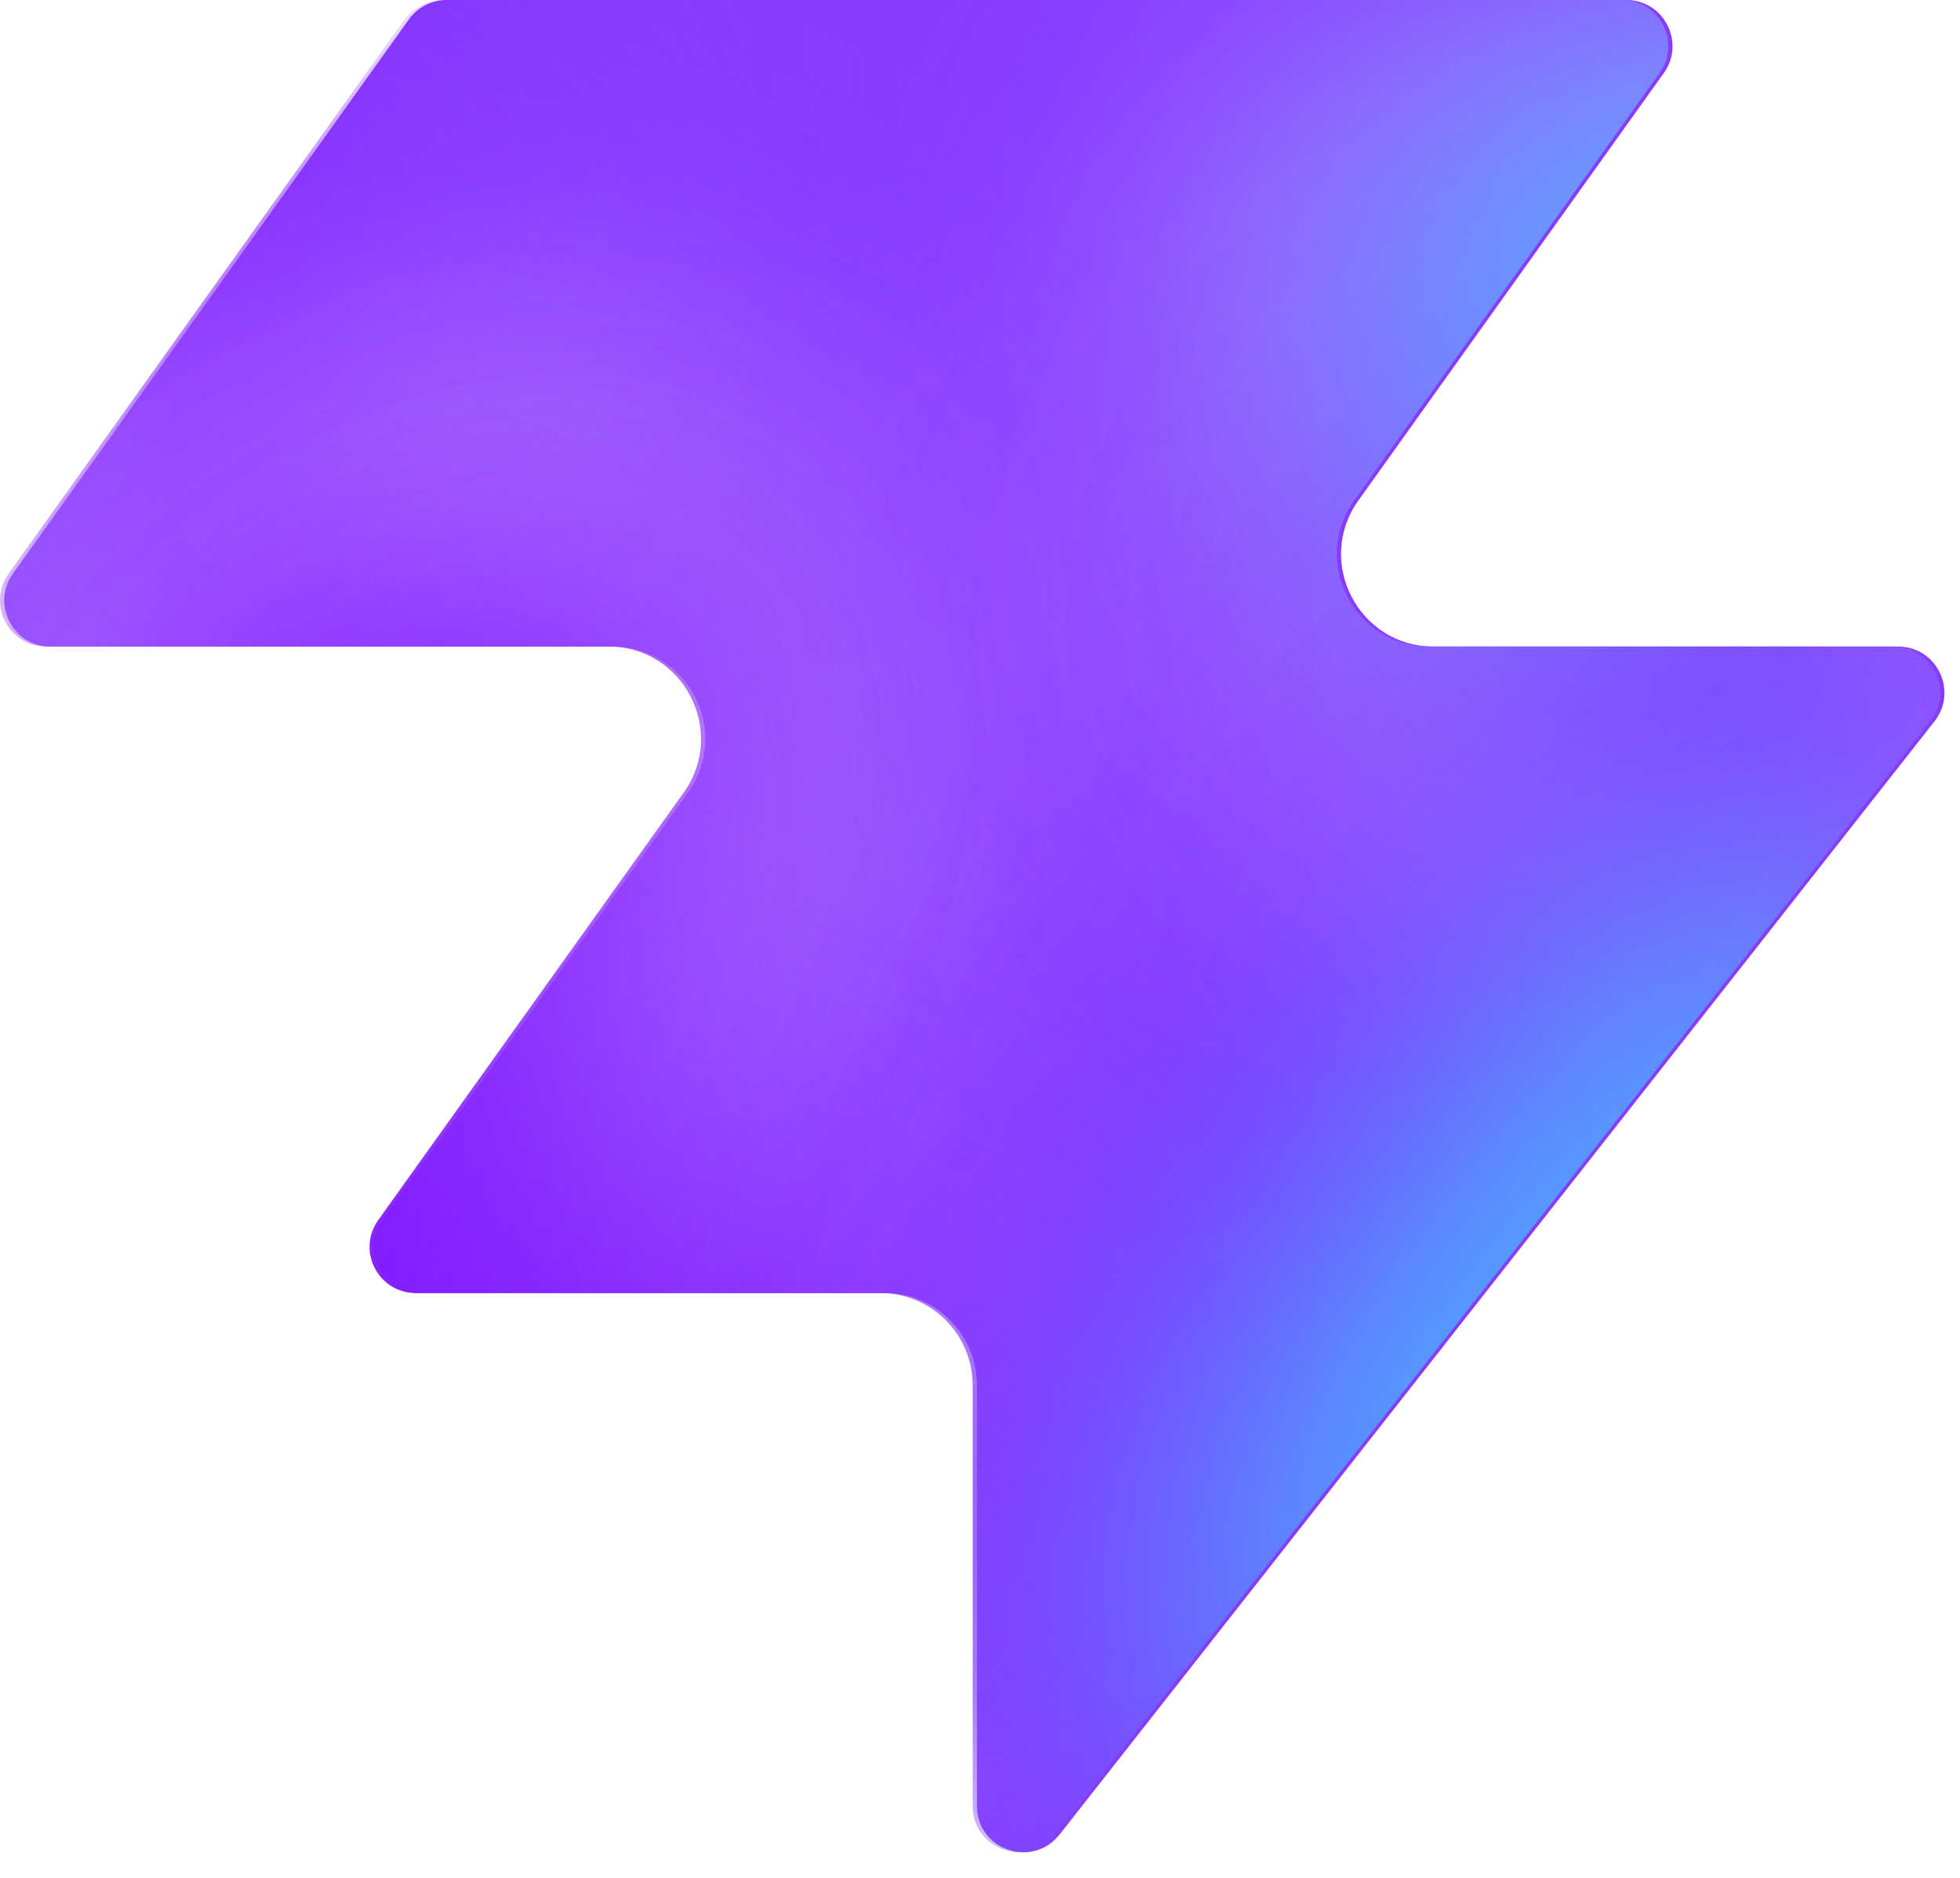
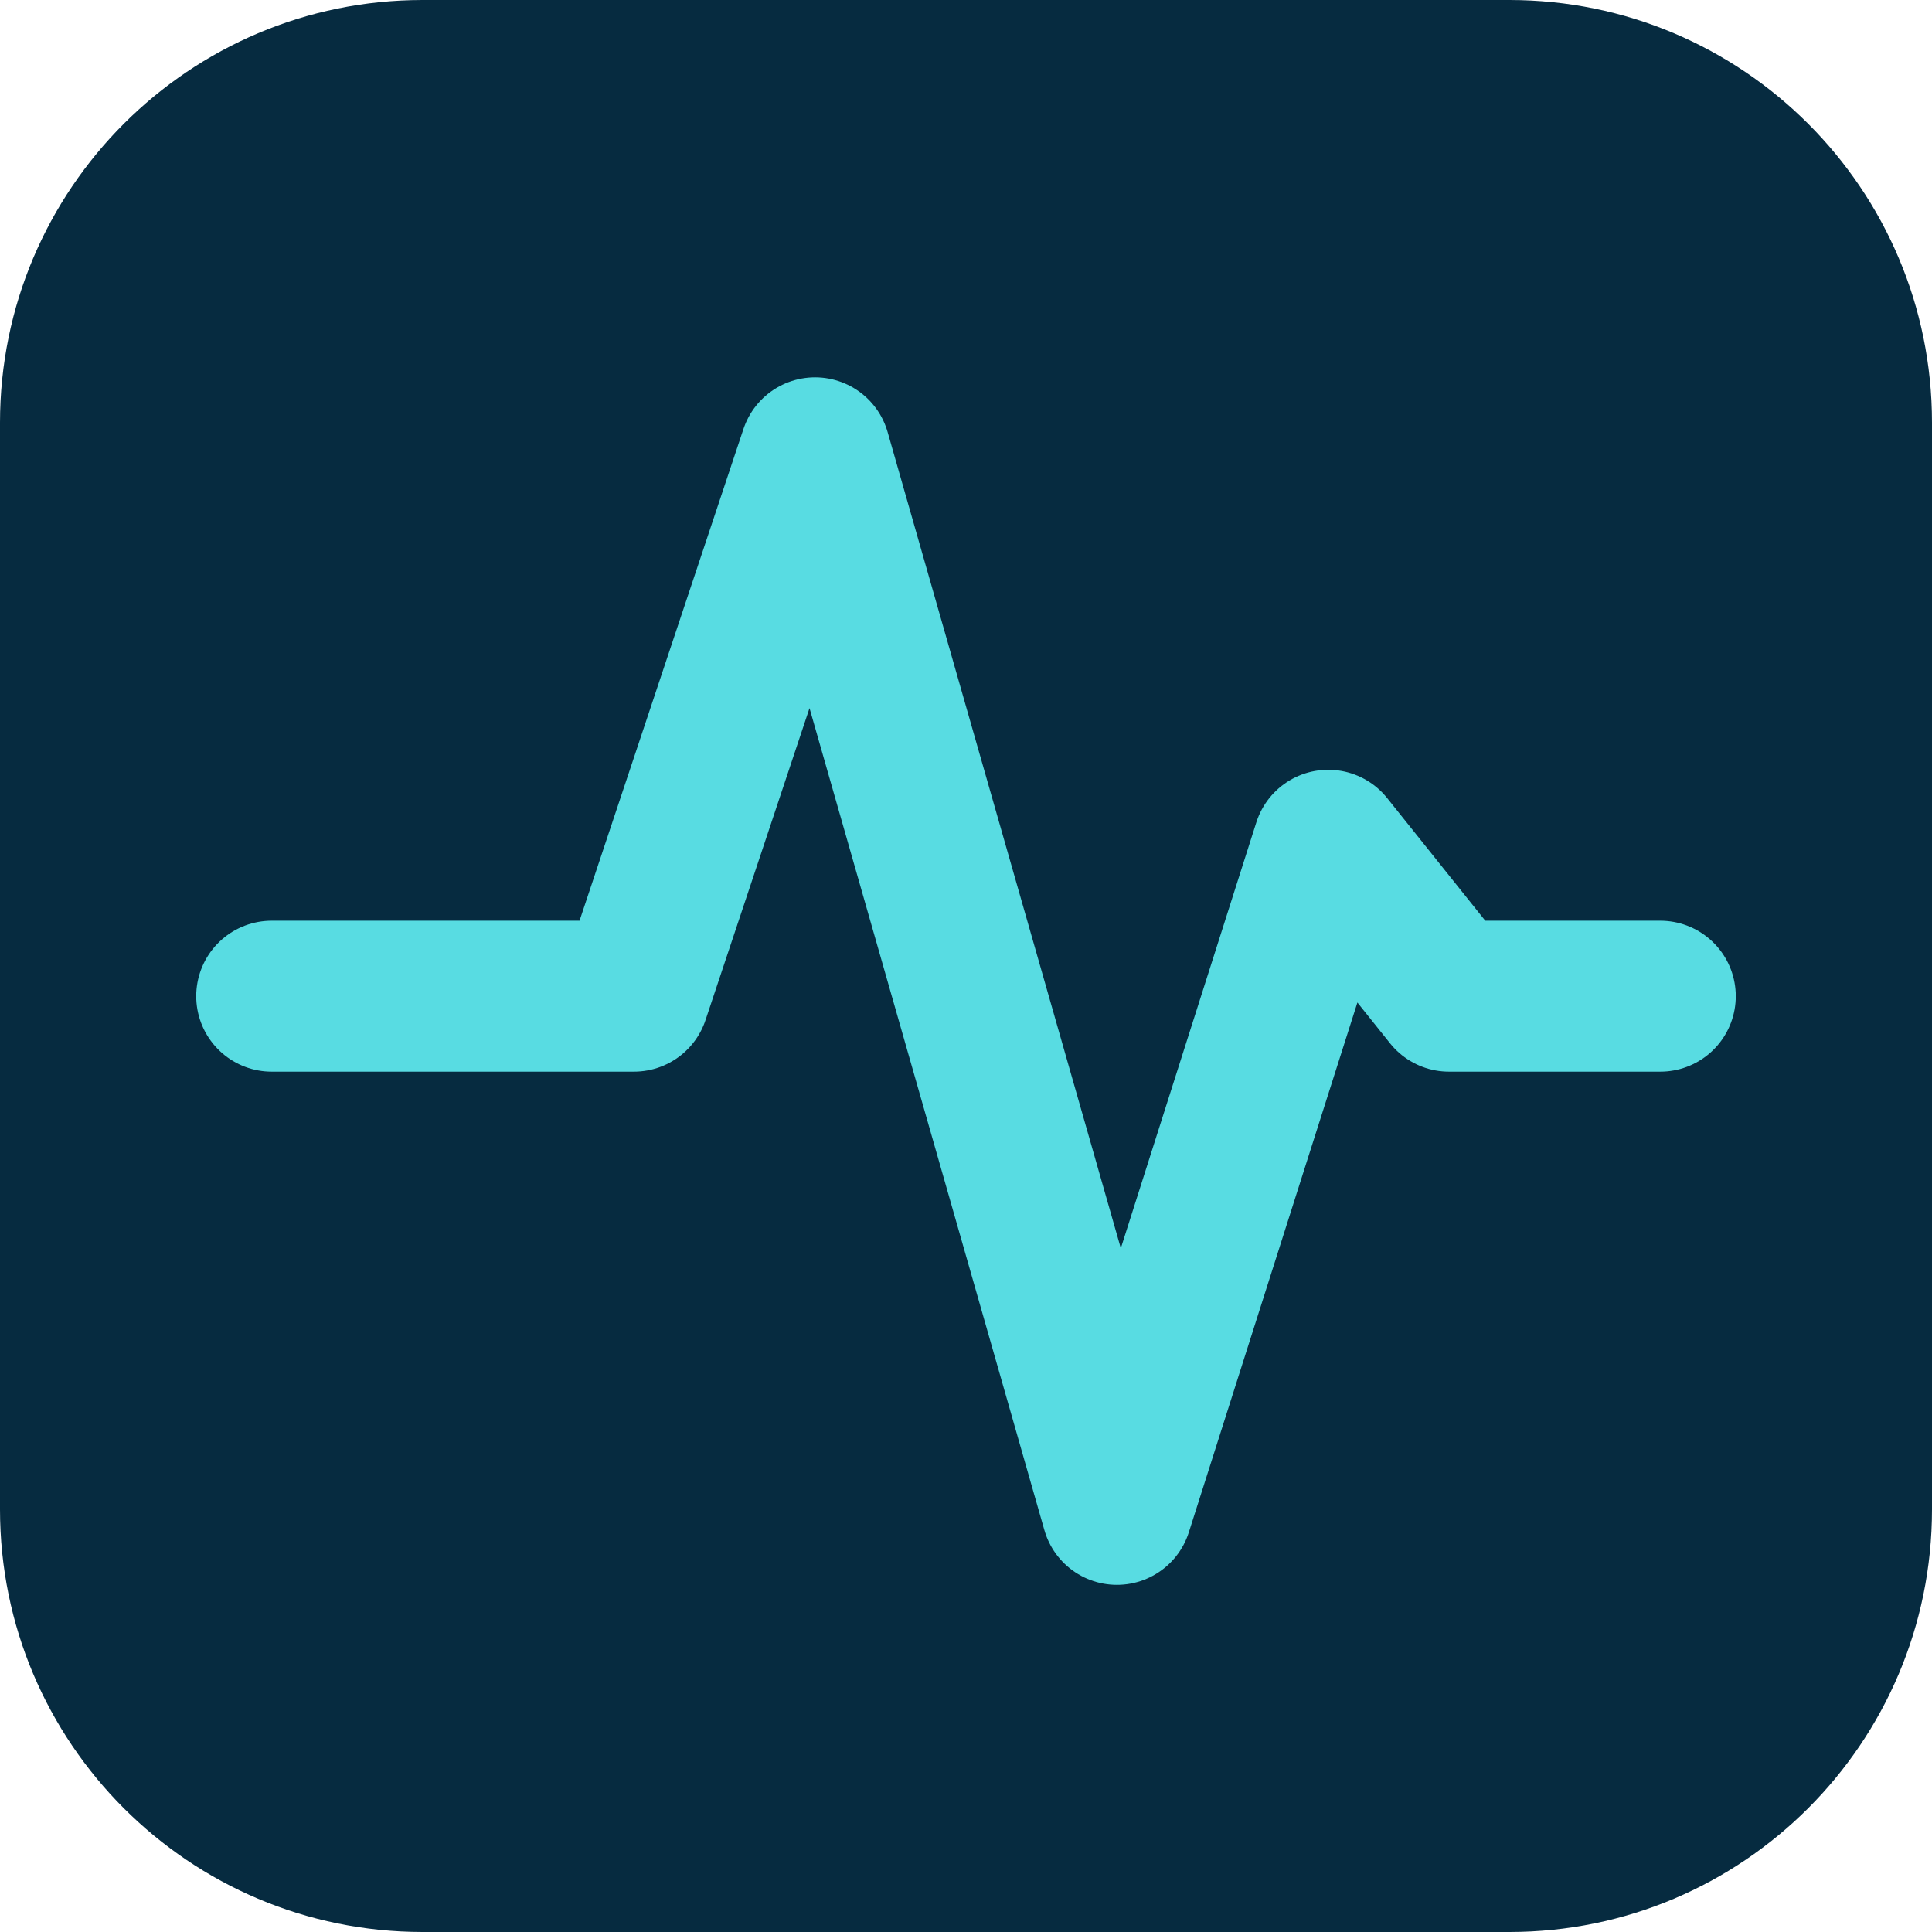
- <svg xmlns="http://www.w3.org/2000/svg" width="48" height="46" fill="none" viewBox="0 0 48 46">
-   <path fill="#863bff" d="M25.946 44.938c-.664.845-2.021.375-2.021-.698V33.937a2.26 2.26 0 0 0-2.262-2.262H10.287c-.92 0-1.456-1.04-.92-1.788l7.48-10.471c1.07-1.497 0-3.578-1.842-3.578H1.237c-.92 0-1.456-1.04-.92-1.788L10.013.474c.214-.297.556-.474.92-.474h28.894c.92 0 1.456 1.04.92 1.788l-7.48 10.471c-1.07 1.498 0 3.579 1.842 3.579h11.377c.943 0 1.473 1.088.89 1.83L25.947 44.94z" style="fill:#863bff;fill:color(display-p3 .525 .23 1);fill-opacity:1" />
-   <mask id="a" width="48" height="46" x="0" y="0" maskUnits="userSpaceOnUse" style="mask-type:alpha">
-     <path fill="#000" d="M25.842 44.938c-.664.844-2.021.375-2.021-.698V33.937a2.26 2.26 0 0 0-2.262-2.262H10.183c-.92 0-1.456-1.04-.92-1.788l7.48-10.471c1.07-1.498 0-3.579-1.842-3.579H1.133c-.92 0-1.456-1.04-.92-1.787L9.91.473c.214-.297.556-.474.92-.474h28.894c.92 0 1.456 1.04.92 1.788l-7.48 10.471c-1.07 1.498 0 3.578 1.842 3.578h11.377c.943 0 1.473 1.088.89 1.832L25.843 44.94z" style="fill:#000;fill-opacity:1" />
-   </mask>
-   <g mask="url(#a)">
-     <g filter="url(#b)">
-       <ellipse cx="5.508" cy="14.704" fill="#ede6ff" rx="5.508" ry="14.704" style="fill:#ede6ff;fill:color(display-p3 .927 .903 1);fill-opacity:1" transform="matrix(.00324 1 1 -.00324 -4.47 31.516)" />
-     </g>
-     <g filter="url(#c)">
-       <ellipse cx="10.399" cy="29.851" fill="#ede6ff" rx="10.399" ry="29.851" style="fill:#ede6ff;fill:color(display-p3 .927 .903 1);fill-opacity:1" transform="matrix(.00324 1 1 -.00324 -39.328 7.883)" />
-     </g>
-     <g filter="url(#d)">
-       <ellipse cx="5.508" cy="30.487" fill="#7e14ff" rx="5.508" ry="30.487" style="fill:#7e14ff;fill:color(display-p3 .492 .077 1);fill-opacity:1" transform="rotate(89.814 -25.913 -14.639)scale(1 -1)" />
-     </g>
-     <g filter="url(#e)">
-       <ellipse cx="5.508" cy="30.599" fill="#7e14ff" rx="5.508" ry="30.599" style="fill:#7e14ff;fill:color(display-p3 .492 .077 1);fill-opacity:1" transform="rotate(89.814 -32.644 -3.334)scale(1 -1)" />
-     </g>
-     <g filter="url(#f)">
-       <ellipse cx="5.508" cy="30.599" fill="#7e14ff" rx="5.508" ry="30.599" style="fill:#7e14ff;fill:color(display-p3 .492 .077 1);fill-opacity:1" transform="matrix(.00324 1 1 -.00324 -34.34 30.47)" />
-     </g>
-     <g filter="url(#g)">
-       <ellipse cx="14.072" cy="22.078" fill="#ede6ff" rx="14.072" ry="22.078" style="fill:#ede6ff;fill:color(display-p3 .927 .903 1);fill-opacity:1" transform="rotate(93.35 24.506 48.493)scale(-1 1)" />
-     </g>
-     <g filter="url(#h)">
-       <ellipse cx="3.47" cy="21.501" fill="#7e14ff" rx="3.47" ry="21.501" style="fill:#7e14ff;fill:color(display-p3 .492 .077 1);fill-opacity:1" transform="rotate(89.009 28.708 47.59)scale(-1 1)" />
-     </g>
-     <g filter="url(#i)">
-       <ellipse cx="3.47" cy="21.501" fill="#7e14ff" rx="3.47" ry="21.501" style="fill:#7e14ff;fill:color(display-p3 .492 .077 1);fill-opacity:1" transform="rotate(89.009 28.708 47.59)scale(-1 1)" />
-     </g>
-     <g filter="url(#j)">
-       <ellipse cx=".387" cy="8.972" fill="#7e14ff" rx="4.407" ry="29.108" style="fill:#7e14ff;fill:color(display-p3 .492 .077 1);fill-opacity:1" transform="rotate(39.51 .387 8.972)" />
-     </g>
-     <g filter="url(#k)">
-       <ellipse cx="47.523" cy="-6.092" fill="#7e14ff" rx="4.407" ry="29.108" style="fill:#7e14ff;fill:color(display-p3 .492 .077 1);fill-opacity:1" transform="rotate(37.892 47.523 -6.092)" />
-     </g>
-     <g filter="url(#l)">
-       <ellipse cx="41.412" cy="6.333" fill="#47bfff" rx="5.971" ry="9.665" style="fill:#47bfff;fill:color(display-p3 .28 .748 1);fill-opacity:1" transform="rotate(37.892 41.412 6.333)" />
-     </g>
-     <g filter="url(#m)">
-       <ellipse cx="-1.879" cy="38.332" fill="#7e14ff" rx="4.407" ry="29.108" style="fill:#7e14ff;fill:color(display-p3 .492 .077 1);fill-opacity:1" transform="rotate(37.892 -1.88 38.332)" />
-     </g>
-     <g filter="url(#n)">
-       <ellipse cx="-1.879" cy="38.332" fill="#7e14ff" rx="4.407" ry="29.108" style="fill:#7e14ff;fill:color(display-p3 .492 .077 1);fill-opacity:1" transform="rotate(37.892 -1.88 38.332)" />
-     </g>
-     <g filter="url(#o)">
-       <ellipse cx="35.651" cy="29.907" fill="#7e14ff" rx="4.407" ry="29.108" style="fill:#7e14ff;fill:color(display-p3 .492 .077 1);fill-opacity:1" transform="rotate(37.892 35.651 29.907)" />
-     </g>
-     <g filter="url(#p)">
-       <ellipse cx="38.418" cy="32.4" fill="#47bfff" rx="5.971" ry="15.297" style="fill:#47bfff;fill:color(display-p3 .28 .748 1);fill-opacity:1" transform="rotate(37.892 38.418 32.4)" />
-     </g>
-   </g>
-   <defs>
-     <filter id="b" width="60.045" height="41.654" x="-19.77" y="16.149" color-interpolation-filters="sRGB" filterUnits="userSpaceOnUse">
-       <feFlood flood-opacity="0" result="BackgroundImageFix" />
-       <feBlend in="SourceGraphic" in2="BackgroundImageFix" result="shape" />
-       <feGaussianBlur result="effect1_foregroundBlur_2002_17158" stdDeviation="7.659" />
-     </filter>
-     <filter id="c" width="90.34" height="51.437" x="-54.613" y="-7.533" color-interpolation-filters="sRGB" filterUnits="userSpaceOnUse">
-       <feFlood flood-opacity="0" result="BackgroundImageFix" />
-       <feBlend in="SourceGraphic" in2="BackgroundImageFix" result="shape" />
-       <feGaussianBlur result="effect1_foregroundBlur_2002_17158" stdDeviation="7.659" />
-     </filter>
-     <filter id="d" width="79.355" height="29.4" x="-49.64" y="2.03" color-interpolation-filters="sRGB" filterUnits="userSpaceOnUse">
-       <feFlood flood-opacity="0" result="BackgroundImageFix" />
-       <feBlend in="SourceGraphic" in2="BackgroundImageFix" result="shape" />
-       <feGaussianBlur result="effect1_foregroundBlur_2002_17158" stdDeviation="4.596" />
-     </filter>
-     <filter id="e" width="79.579" height="29.4" x="-45.045" y="20.029" color-interpolation-filters="sRGB" filterUnits="userSpaceOnUse">
-       <feFlood flood-opacity="0" result="BackgroundImageFix" />
-       <feBlend in="SourceGraphic" in2="BackgroundImageFix" result="shape" />
-       <feGaussianBlur result="effect1_foregroundBlur_2002_17158" stdDeviation="4.596" />
-     </filter>
-     <filter id="f" width="79.579" height="29.4" x="-43.513" y="21.178" color-interpolation-filters="sRGB" filterUnits="userSpaceOnUse">
-       <feFlood flood-opacity="0" result="BackgroundImageFix" />
-       <feBlend in="SourceGraphic" in2="BackgroundImageFix" result="shape" />
-       <feGaussianBlur result="effect1_foregroundBlur_2002_17158" stdDeviation="4.596" />
-     </filter>
-     <filter id="g" width="74.749" height="58.852" x="15.756" y="-17.901" color-interpolation-filters="sRGB" filterUnits="userSpaceOnUse">
-       <feFlood flood-opacity="0" result="BackgroundImageFix" />
-       <feBlend in="SourceGraphic" in2="BackgroundImageFix" result="shape" />
-       <feGaussianBlur result="effect1_foregroundBlur_2002_17158" stdDeviation="7.659" />
-     </filter>
-     <filter id="h" width="61.377" height="25.362" x="23.548" y="2.284" color-interpolation-filters="sRGB" filterUnits="userSpaceOnUse">
-       <feFlood flood-opacity="0" result="BackgroundImageFix" />
-       <feBlend in="SourceGraphic" in2="BackgroundImageFix" result="shape" />
-       <feGaussianBlur result="effect1_foregroundBlur_2002_17158" stdDeviation="4.596" />
-     </filter>
-     <filter id="i" width="61.377" height="25.362" x="23.548" y="2.284" color-interpolation-filters="sRGB" filterUnits="userSpaceOnUse">
-       <feFlood flood-opacity="0" result="BackgroundImageFix" />
-       <feBlend in="SourceGraphic" in2="BackgroundImageFix" result="shape" />
-       <feGaussianBlur result="effect1_foregroundBlur_2002_17158" stdDeviation="4.596" />
-     </filter>
-     <filter id="j" width="56.045" height="63.649" x="-27.636" y="-22.853" color-interpolation-filters="sRGB" filterUnits="userSpaceOnUse">
-       <feFlood flood-opacity="0" result="BackgroundImageFix" />
-       <feBlend in="SourceGraphic" in2="BackgroundImageFix" result="shape" />
-       <feGaussianBlur result="effect1_foregroundBlur_2002_17158" stdDeviation="4.596" />
-     </filter>
-     <filter id="k" width="54.814" height="64.646" x="20.116" y="-38.415" color-interpolation-filters="sRGB" filterUnits="userSpaceOnUse">
-       <feFlood flood-opacity="0" result="BackgroundImageFix" />
-       <feBlend in="SourceGraphic" in2="BackgroundImageFix" result="shape" />
-       <feGaussianBlur result="effect1_foregroundBlur_2002_17158" stdDeviation="4.596" />
-     </filter>
-     <filter id="l" width="33.541" height="35.313" x="24.641" y="-11.323" color-interpolation-filters="sRGB" filterUnits="userSpaceOnUse">
-       <feFlood flood-opacity="0" result="BackgroundImageFix" />
-       <feBlend in="SourceGraphic" in2="BackgroundImageFix" result="shape" />
-       <feGaussianBlur result="effect1_foregroundBlur_2002_17158" stdDeviation="4.596" />
-     </filter>
-     <filter id="m" width="54.814" height="64.646" x="-29.286" y="6.009" color-interpolation-filters="sRGB" filterUnits="userSpaceOnUse">
-       <feFlood flood-opacity="0" result="BackgroundImageFix" />
-       <feBlend in="SourceGraphic" in2="BackgroundImageFix" result="shape" />
-       <feGaussianBlur result="effect1_foregroundBlur_2002_17158" stdDeviation="4.596" />
-     </filter>
-     <filter id="n" width="54.814" height="64.646" x="-29.286" y="6.009" color-interpolation-filters="sRGB" filterUnits="userSpaceOnUse">
-       <feFlood flood-opacity="0" result="BackgroundImageFix" />
-       <feBlend in="SourceGraphic" in2="BackgroundImageFix" result="shape" />
-       <feGaussianBlur result="effect1_foregroundBlur_2002_17158" stdDeviation="4.596" />
-     </filter>
-     <filter id="o" width="54.814" height="64.646" x="8.244" y="-2.416" color-interpolation-filters="sRGB" filterUnits="userSpaceOnUse">
-       <feFlood flood-opacity="0" result="BackgroundImageFix" />
-       <feBlend in="SourceGraphic" in2="BackgroundImageFix" result="shape" />
-       <feGaussianBlur result="effect1_foregroundBlur_2002_17158" stdDeviation="4.596" />
-     </filter>
-     <filter id="p" width="39.409" height="43.623" x="18.713" y="10.588" color-interpolation-filters="sRGB" filterUnits="userSpaceOnUse">
-       <feFlood flood-opacity="0" result="BackgroundImageFix" />
-       <feBlend in="SourceGraphic" in2="BackgroundImageFix" result="shape" />
-       <feGaussianBlur result="effect1_foregroundBlur_2002_17158" stdDeviation="4.596" />
-     </filter>
-   </defs>
+ <svg xmlns="http://www.w3.org/2000/svg" viewBox="0 0 64 64">
+   <rect width="64" height="64" rx="14" fill="#062b40" />
+   <path d="M9 33h12l6-18 10 35 7-22 4 5h7" fill="none" stroke="#58dce2" stroke-width="5" stroke-linecap="round" stroke-linejoin="round" />
</svg>
